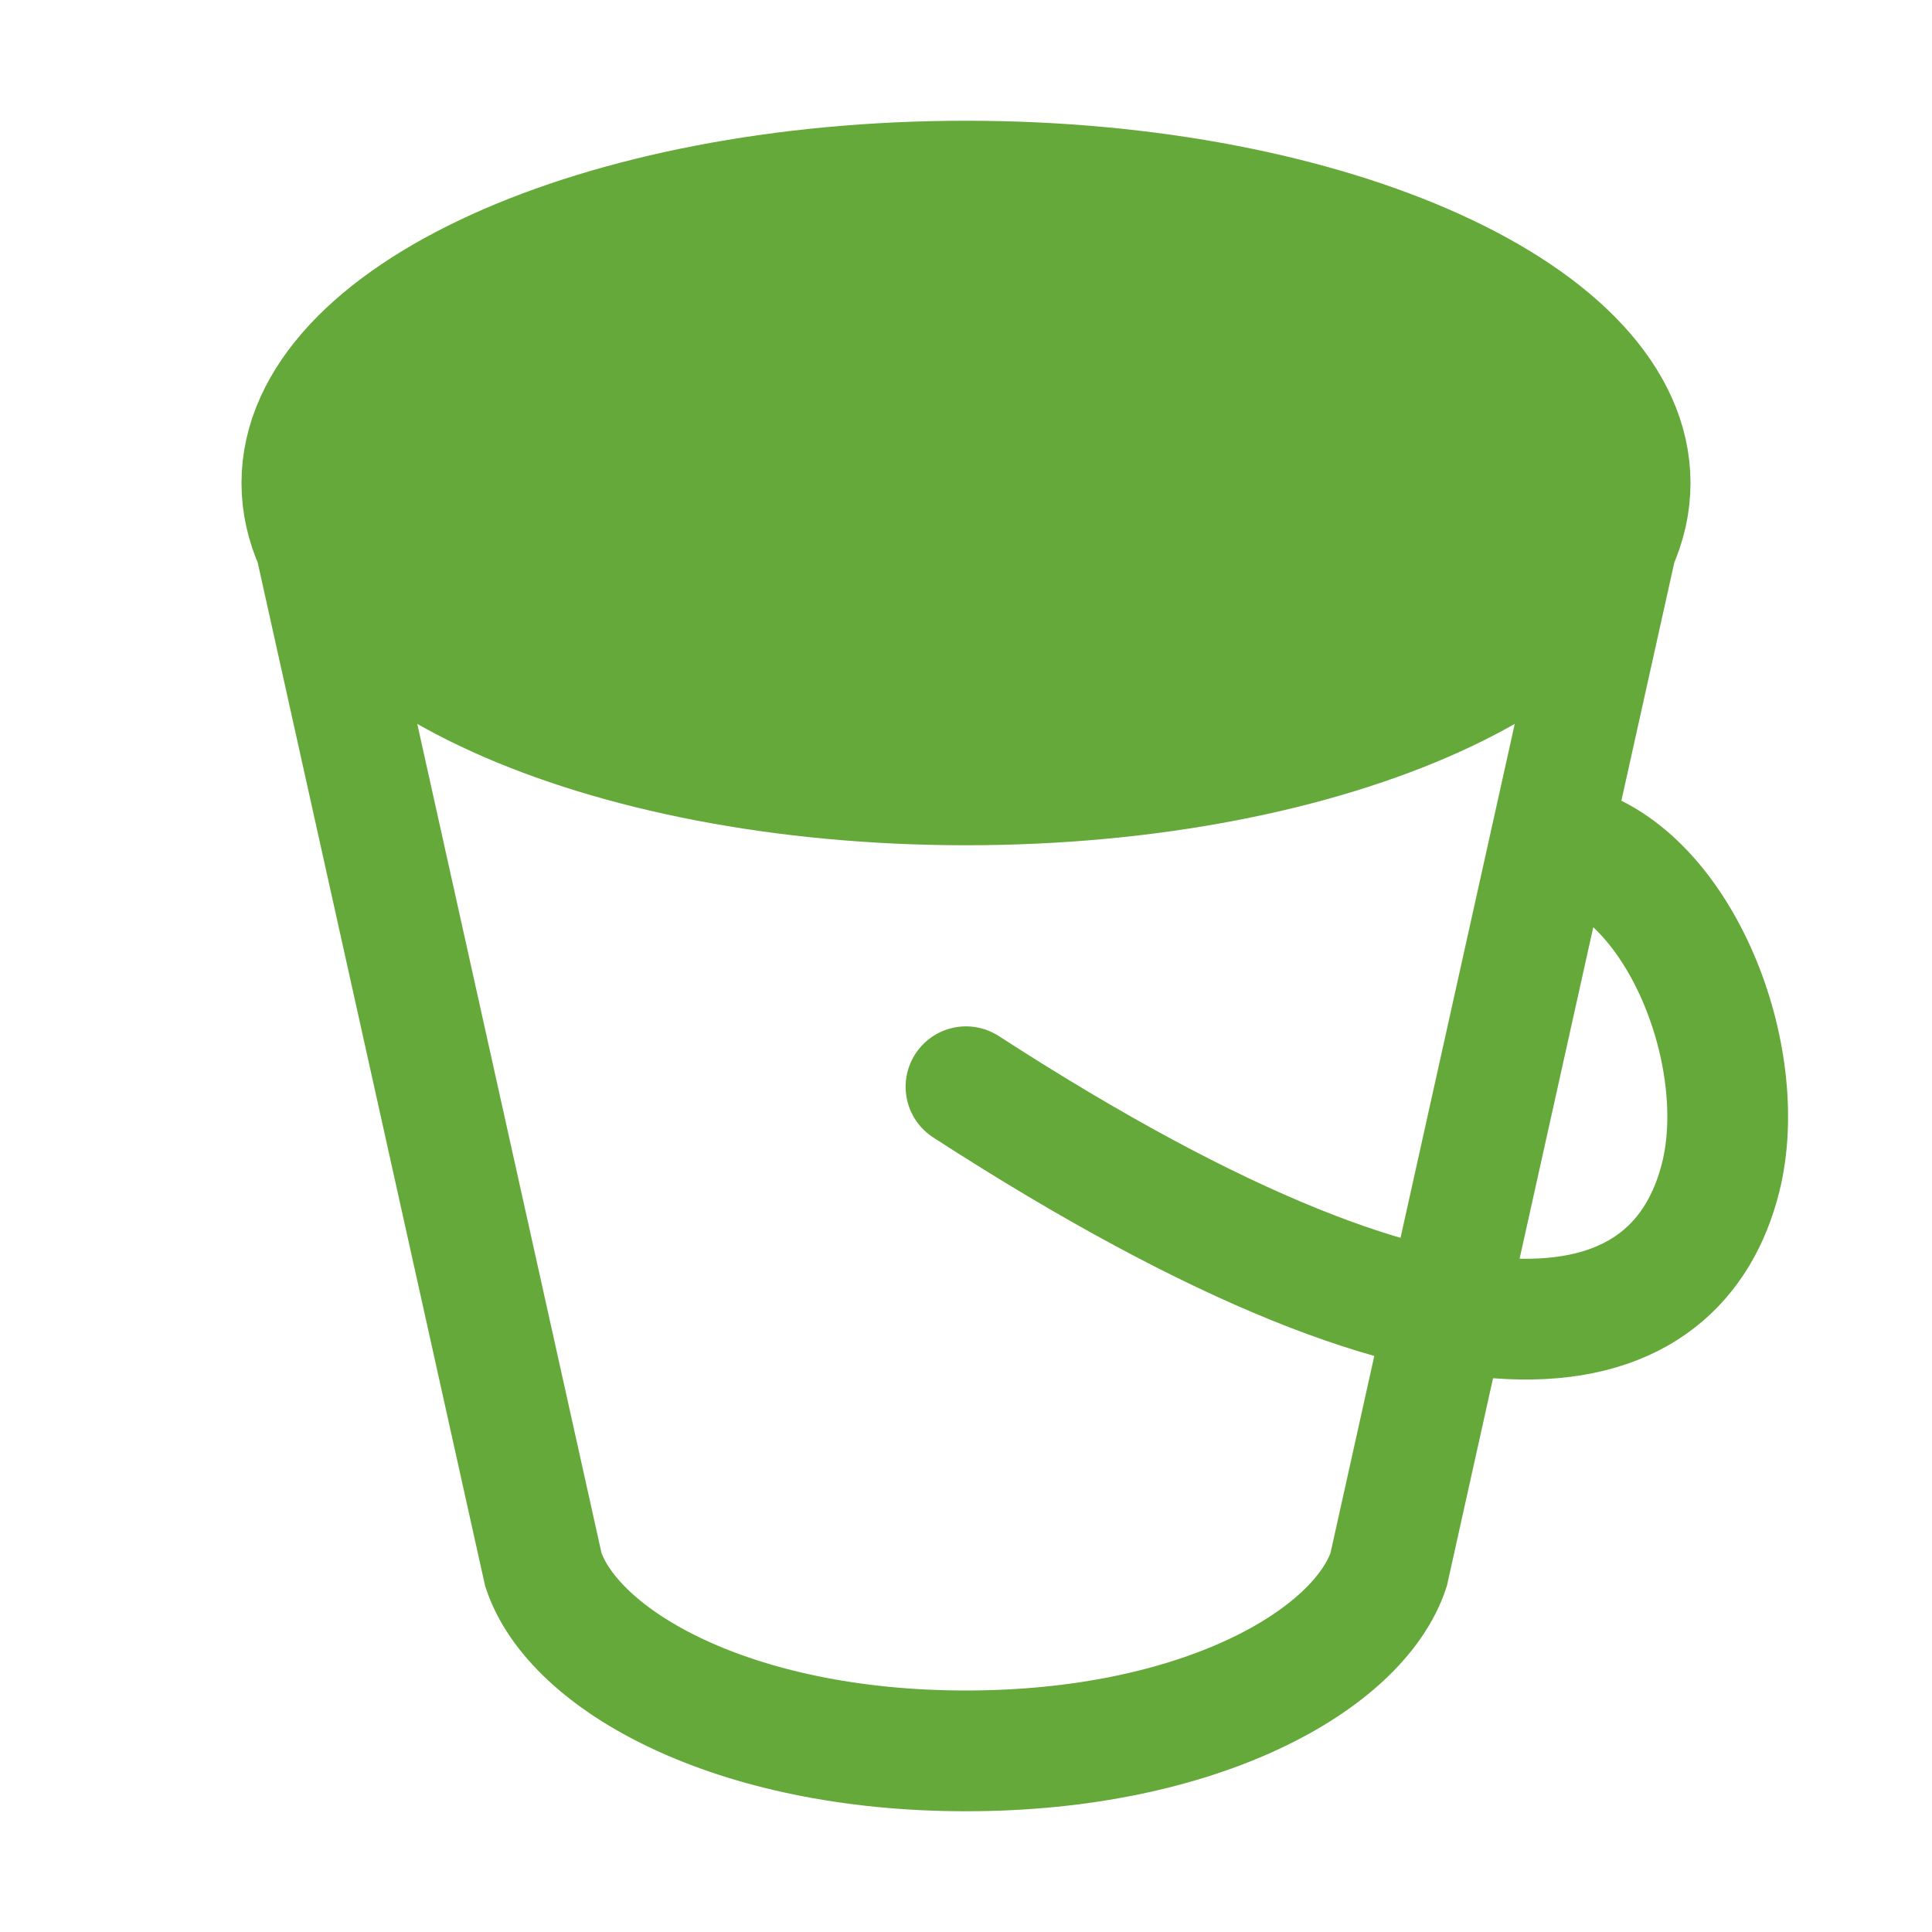
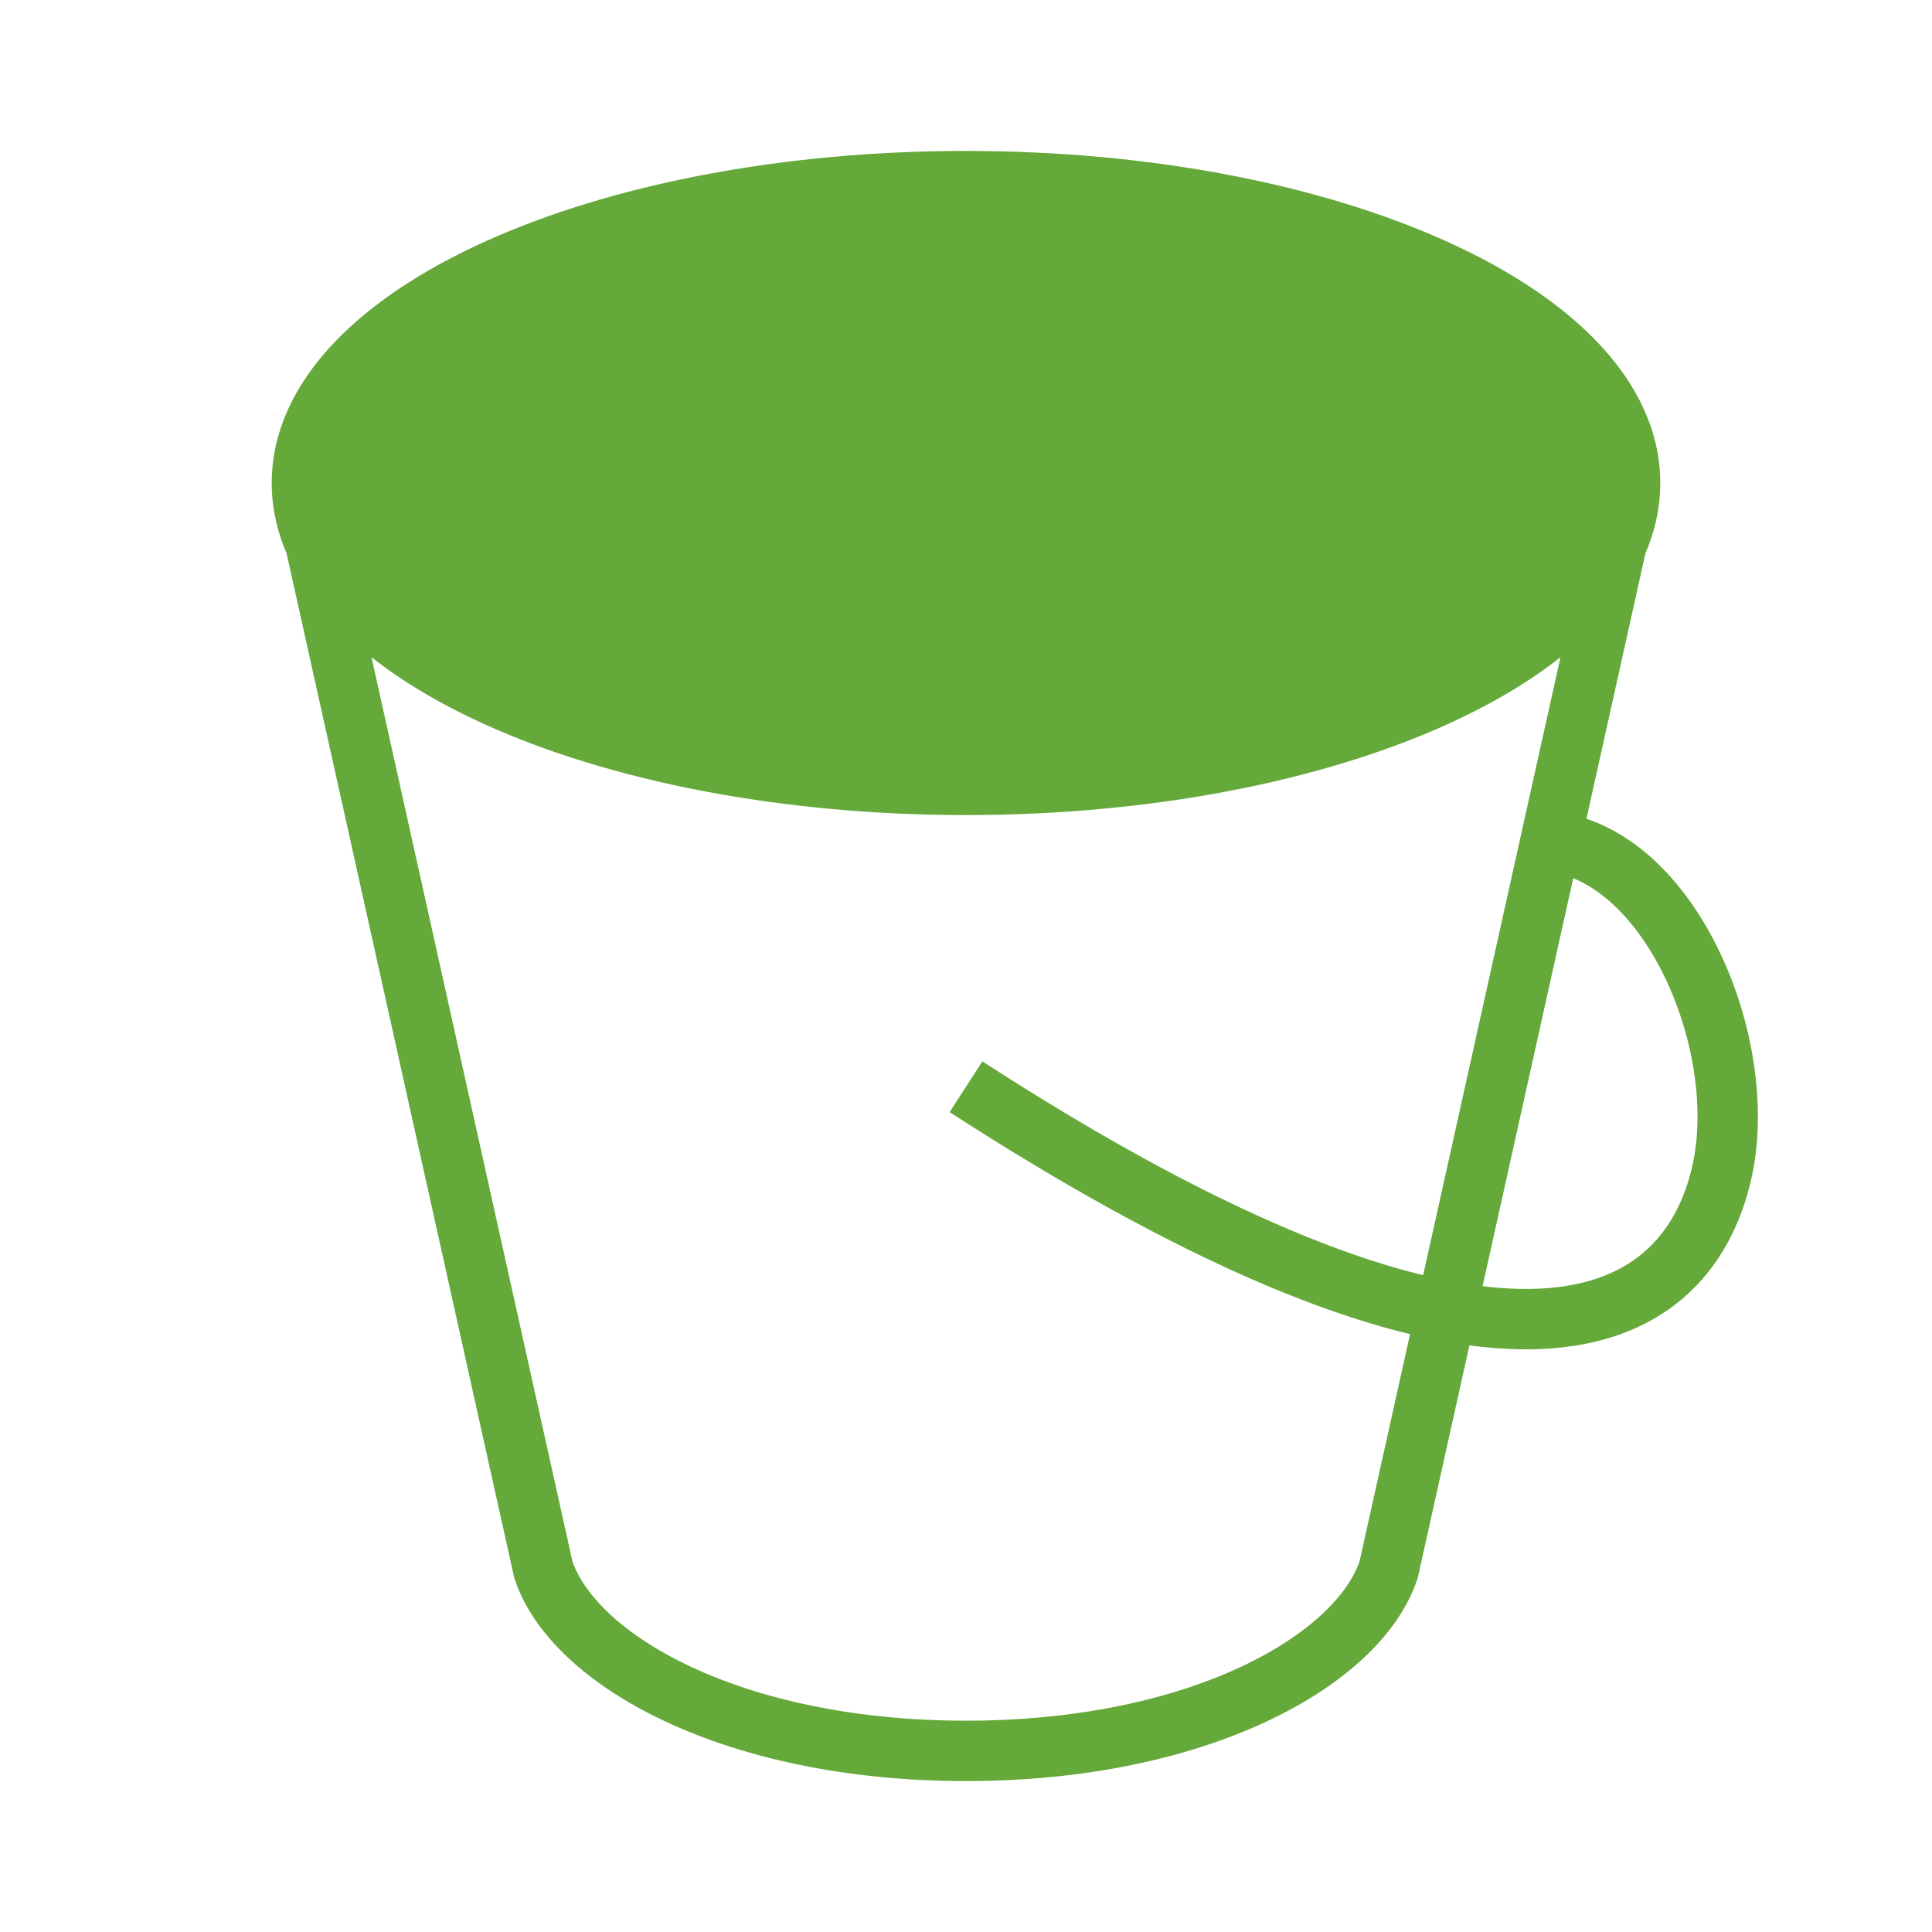
<svg xmlns="http://www.w3.org/2000/svg" width="32" height="32" viewBox="0 0 32 32" fill="none">
  <path d="M27 8C27 10.761 22.075 13 16 13C9.925 13 5 10.761 5 8C5 5.239 9.925 3 16 3C22.075 3 27 5.239 27 8Z" fill="#64A939" />
-   <path d="M27 8C27 10.761 22.075 13 16 13C9.925 13 5 10.761 5 8M27 8C27 5.239 22.075 3 16 3C9.925 3 5 5.239 5 8M27 8L23 26C22.5 27.5 19.866 29 16 29C12.134 29 9.5 27.5 9 26L5 8" stroke="#64A939" stroke-width="2" stroke-linecap="round" />
-   <path d="M16 18C24.5 23.5 27.809 22.263 28.5 19.5C29 17.5 27.833 14.5 26 14" stroke="#64A939" stroke-width="2" stroke-linecap="round" stroke-linejoin="round" />
+   <path d="M27 8C27 10.761 22.075 13 16 13C9.925 13 5 10.761 5 8M27 8C27 5.239 22.075 3 16 3C9.925 3 5 5.239 5 8M27 8L23 26C22.5 27.5 19.866 29 16 29C12.134 29 9.5 27.5 9 26L5 8" stroke="#64A939" strokeWidth="2" strokeLinecap="round" />
+   <path d="M16 18C24.5 23.5 27.809 22.263 28.5 19.5C29 17.5 27.833 14.5 26 14" stroke="#64A939" strokeWidth="2" strokeLinecap="round" strokeLinejoin="round" />
</svg>
